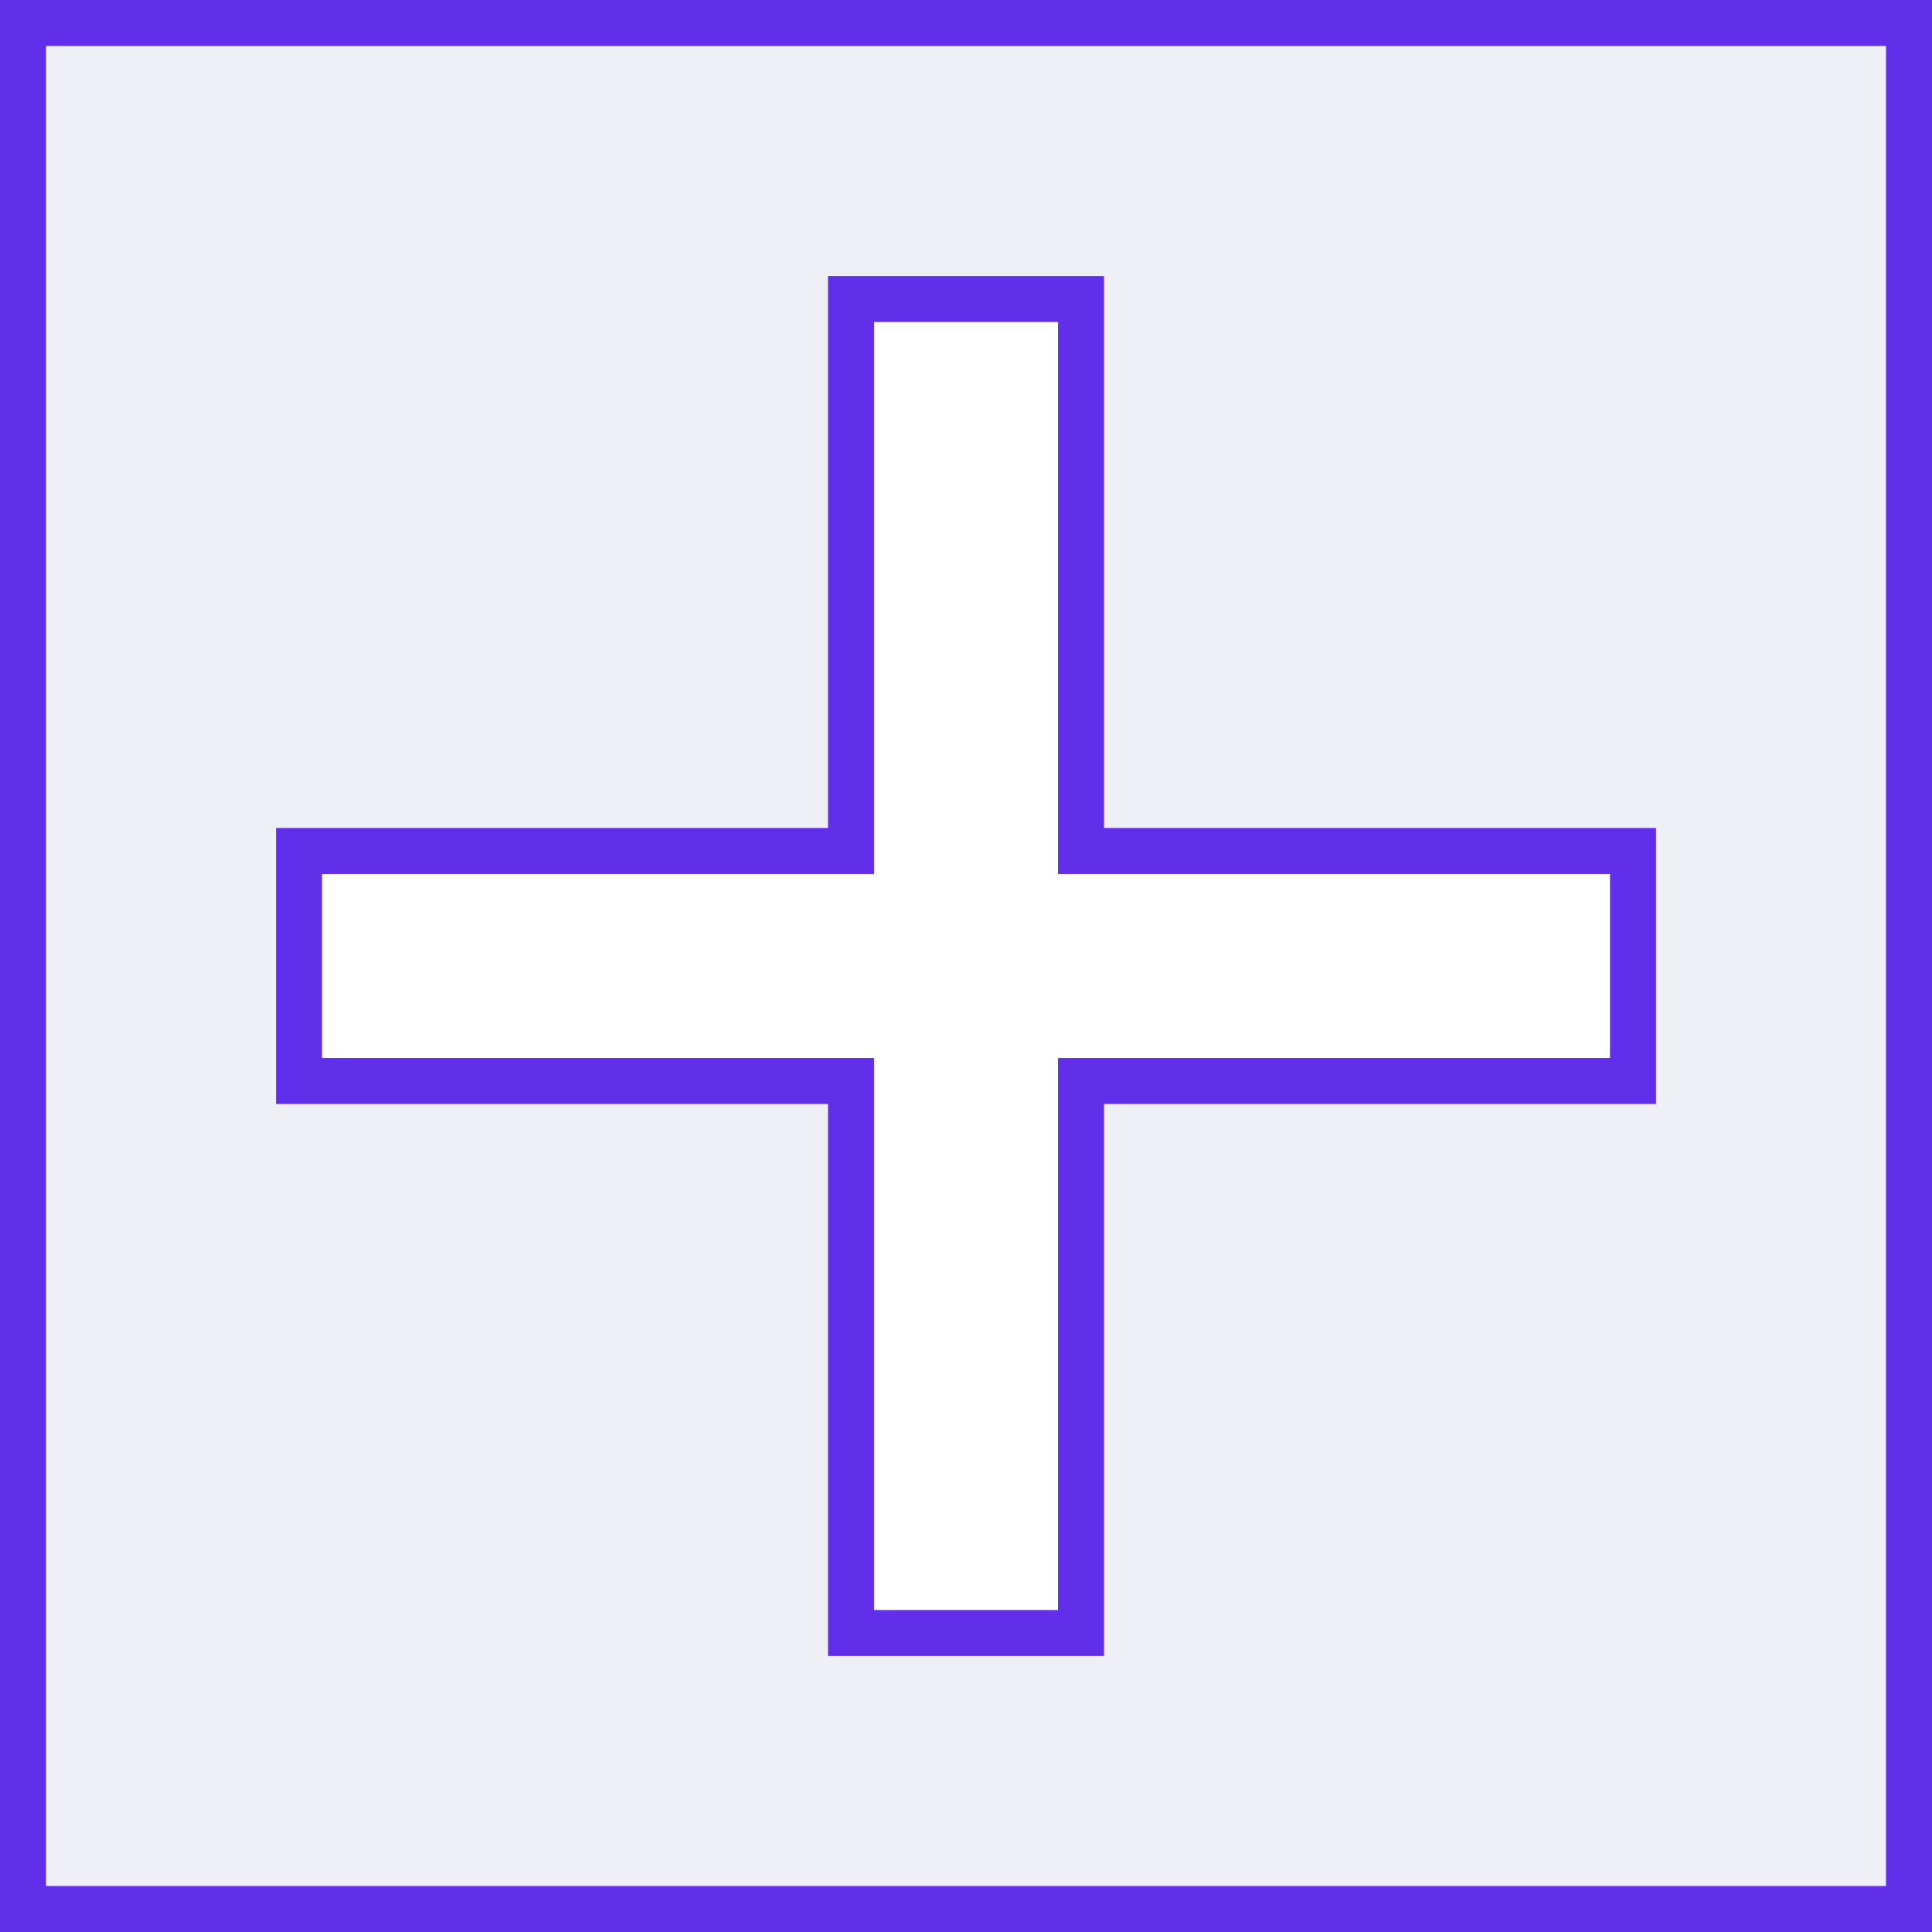
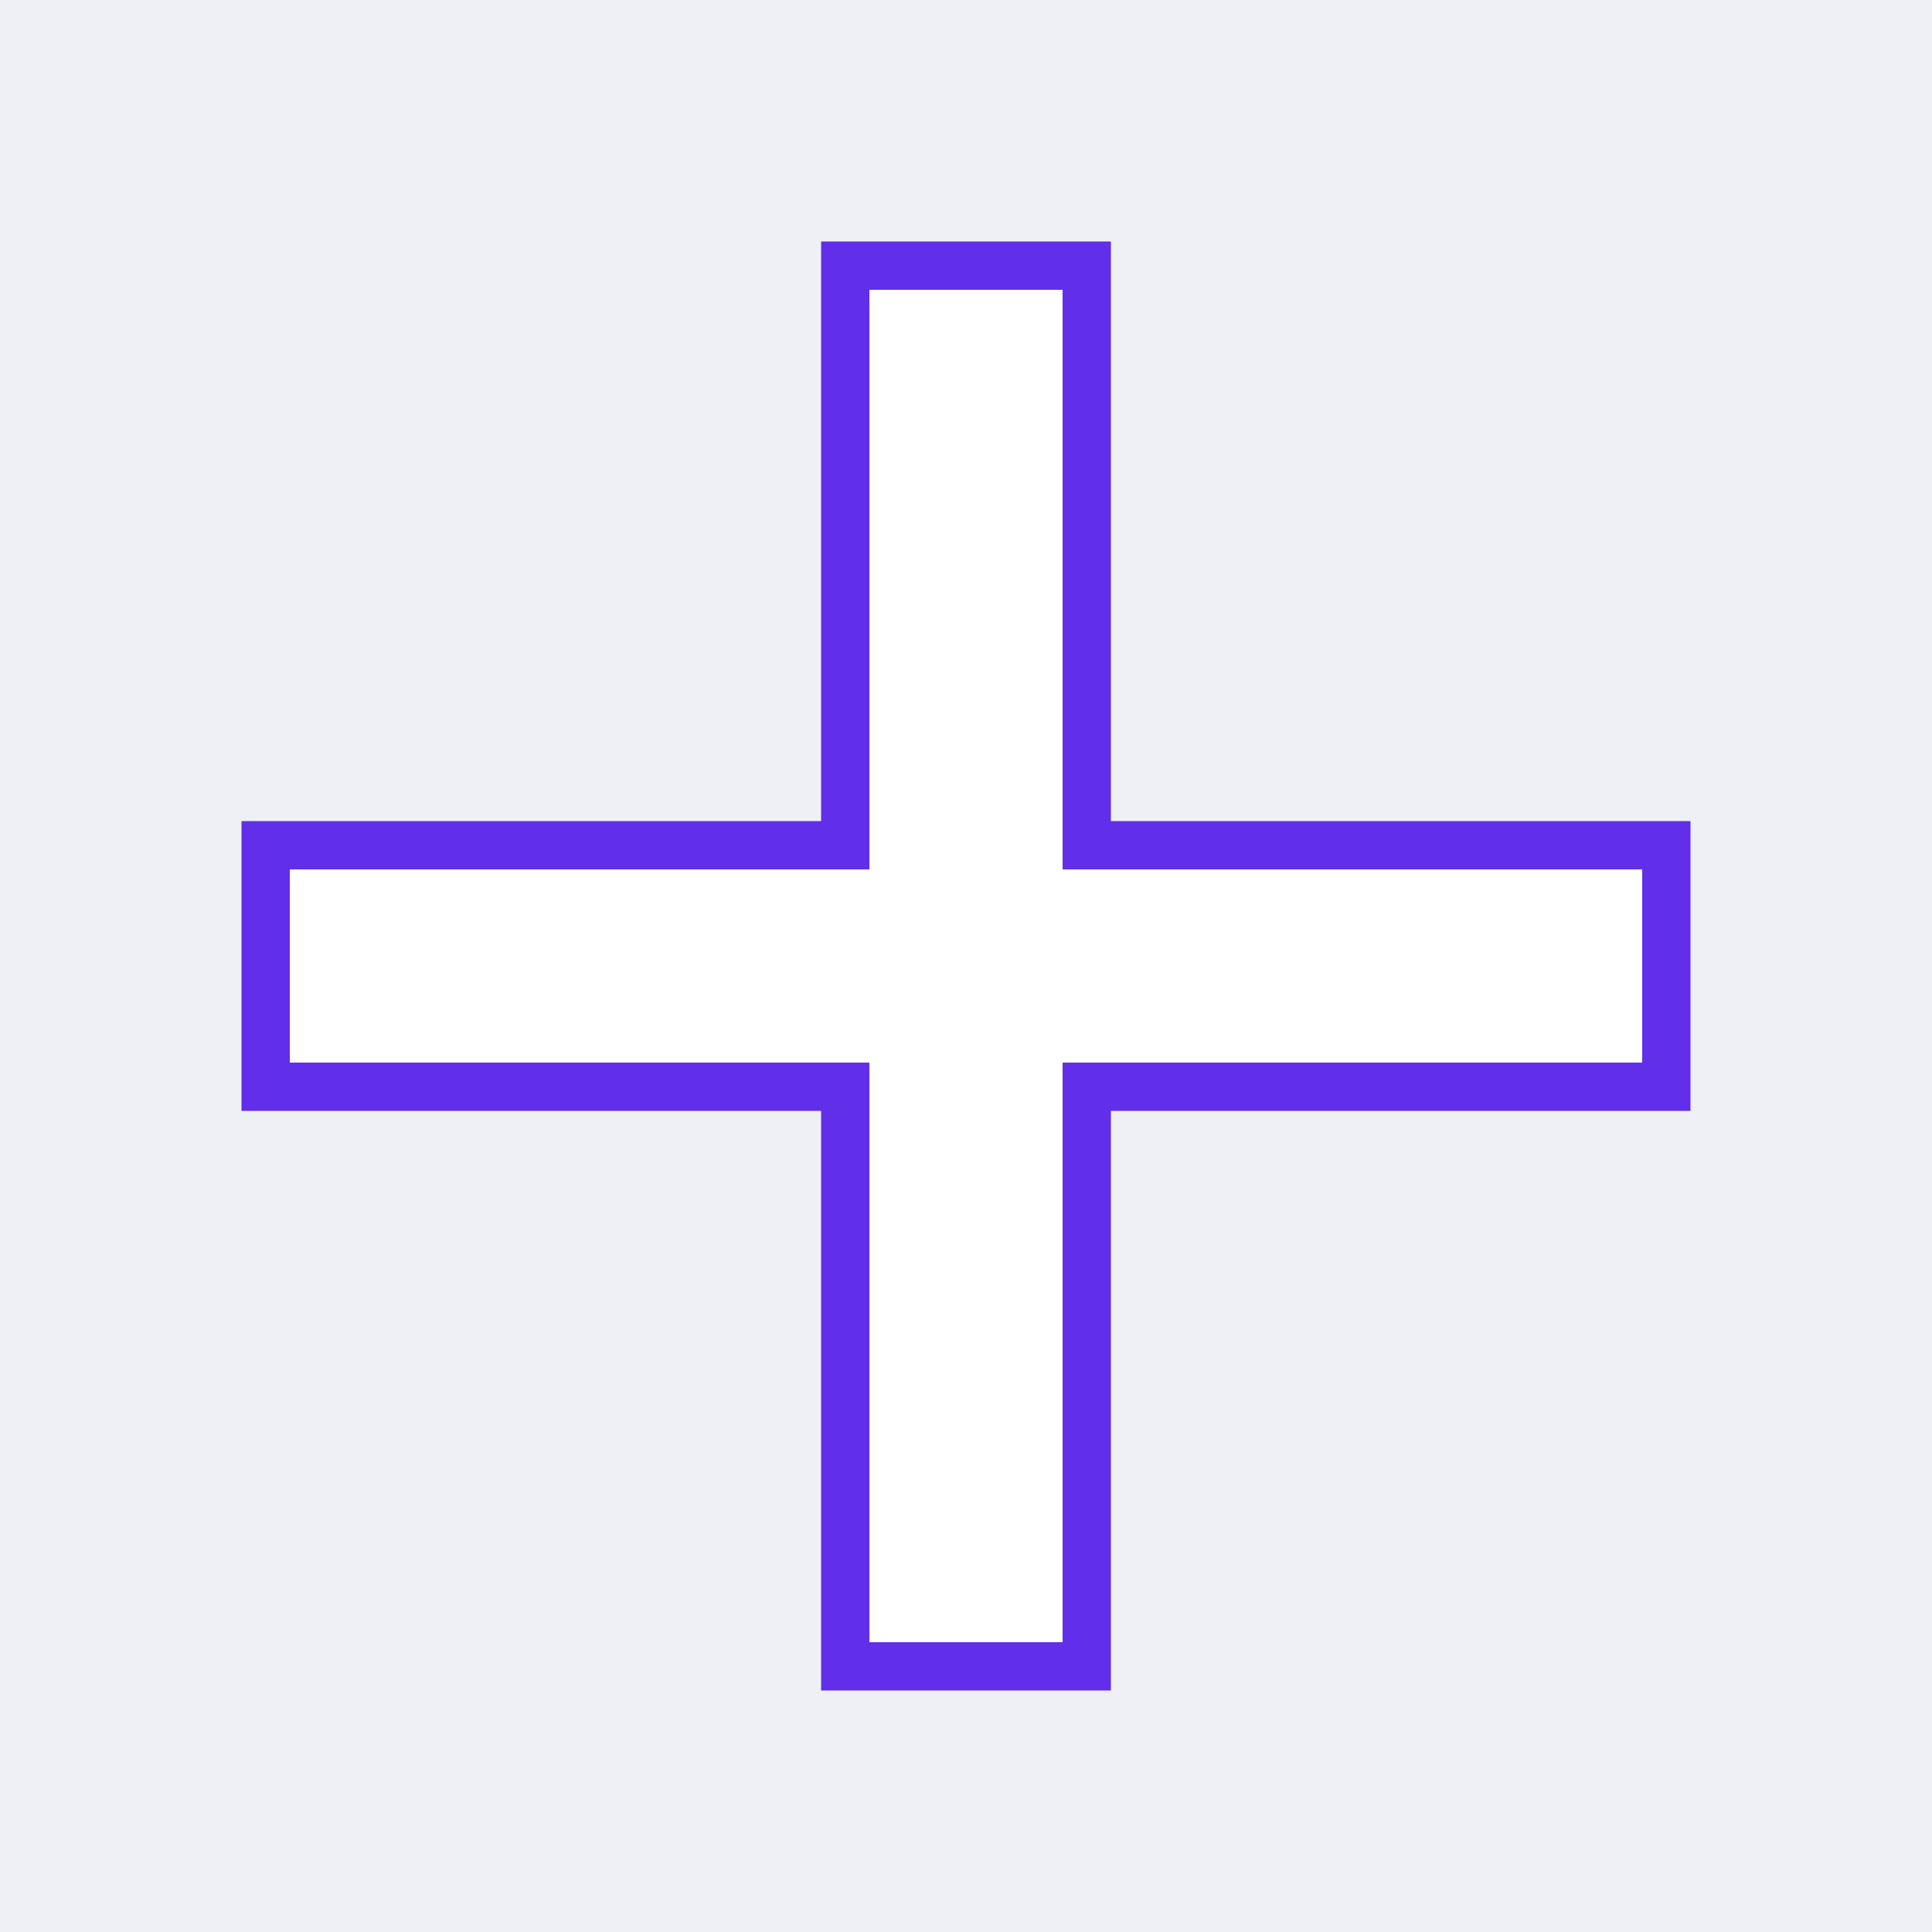
- <svg xmlns="http://www.w3.org/2000/svg" width="42" height="42" viewBox="0 0 42 42" fill="none">
-   <path d="M41 1H1V41H41V1Z" fill="#EFF0F6" />
-   <path d="M23.5 7V6.5H23H19H18.5V7V18.5H7H6.5V19V23V23.5H7H18.5V35V35.5H19H23H23.5V35V23.5H35H35.5V23V21V19V18.5H35H23.5V7Z" fill="white" stroke="#612EEA" />
-   <rect x="0.5" y="0.5" width="41" height="41" stroke="#612EEA" />
+ <svg xmlns="http://www.w3.org/2000/svg" width="40" height="40" viewBox="0 0 40 40" fill="none">
+   <path d="M40 0H0V40H40V0Z" fill="#EFF0F6" />
+   <path d="M22.5 6V5.5H22H18H17.5V6V17.5H6H5.5V18V22V22.5H6H17.5V34V34.5H18H22H22.5V34V22.5H34H34.5V22V20V18V17.5H34H22.5V6Z" fill="white" stroke="#612EEA" />
</svg>
